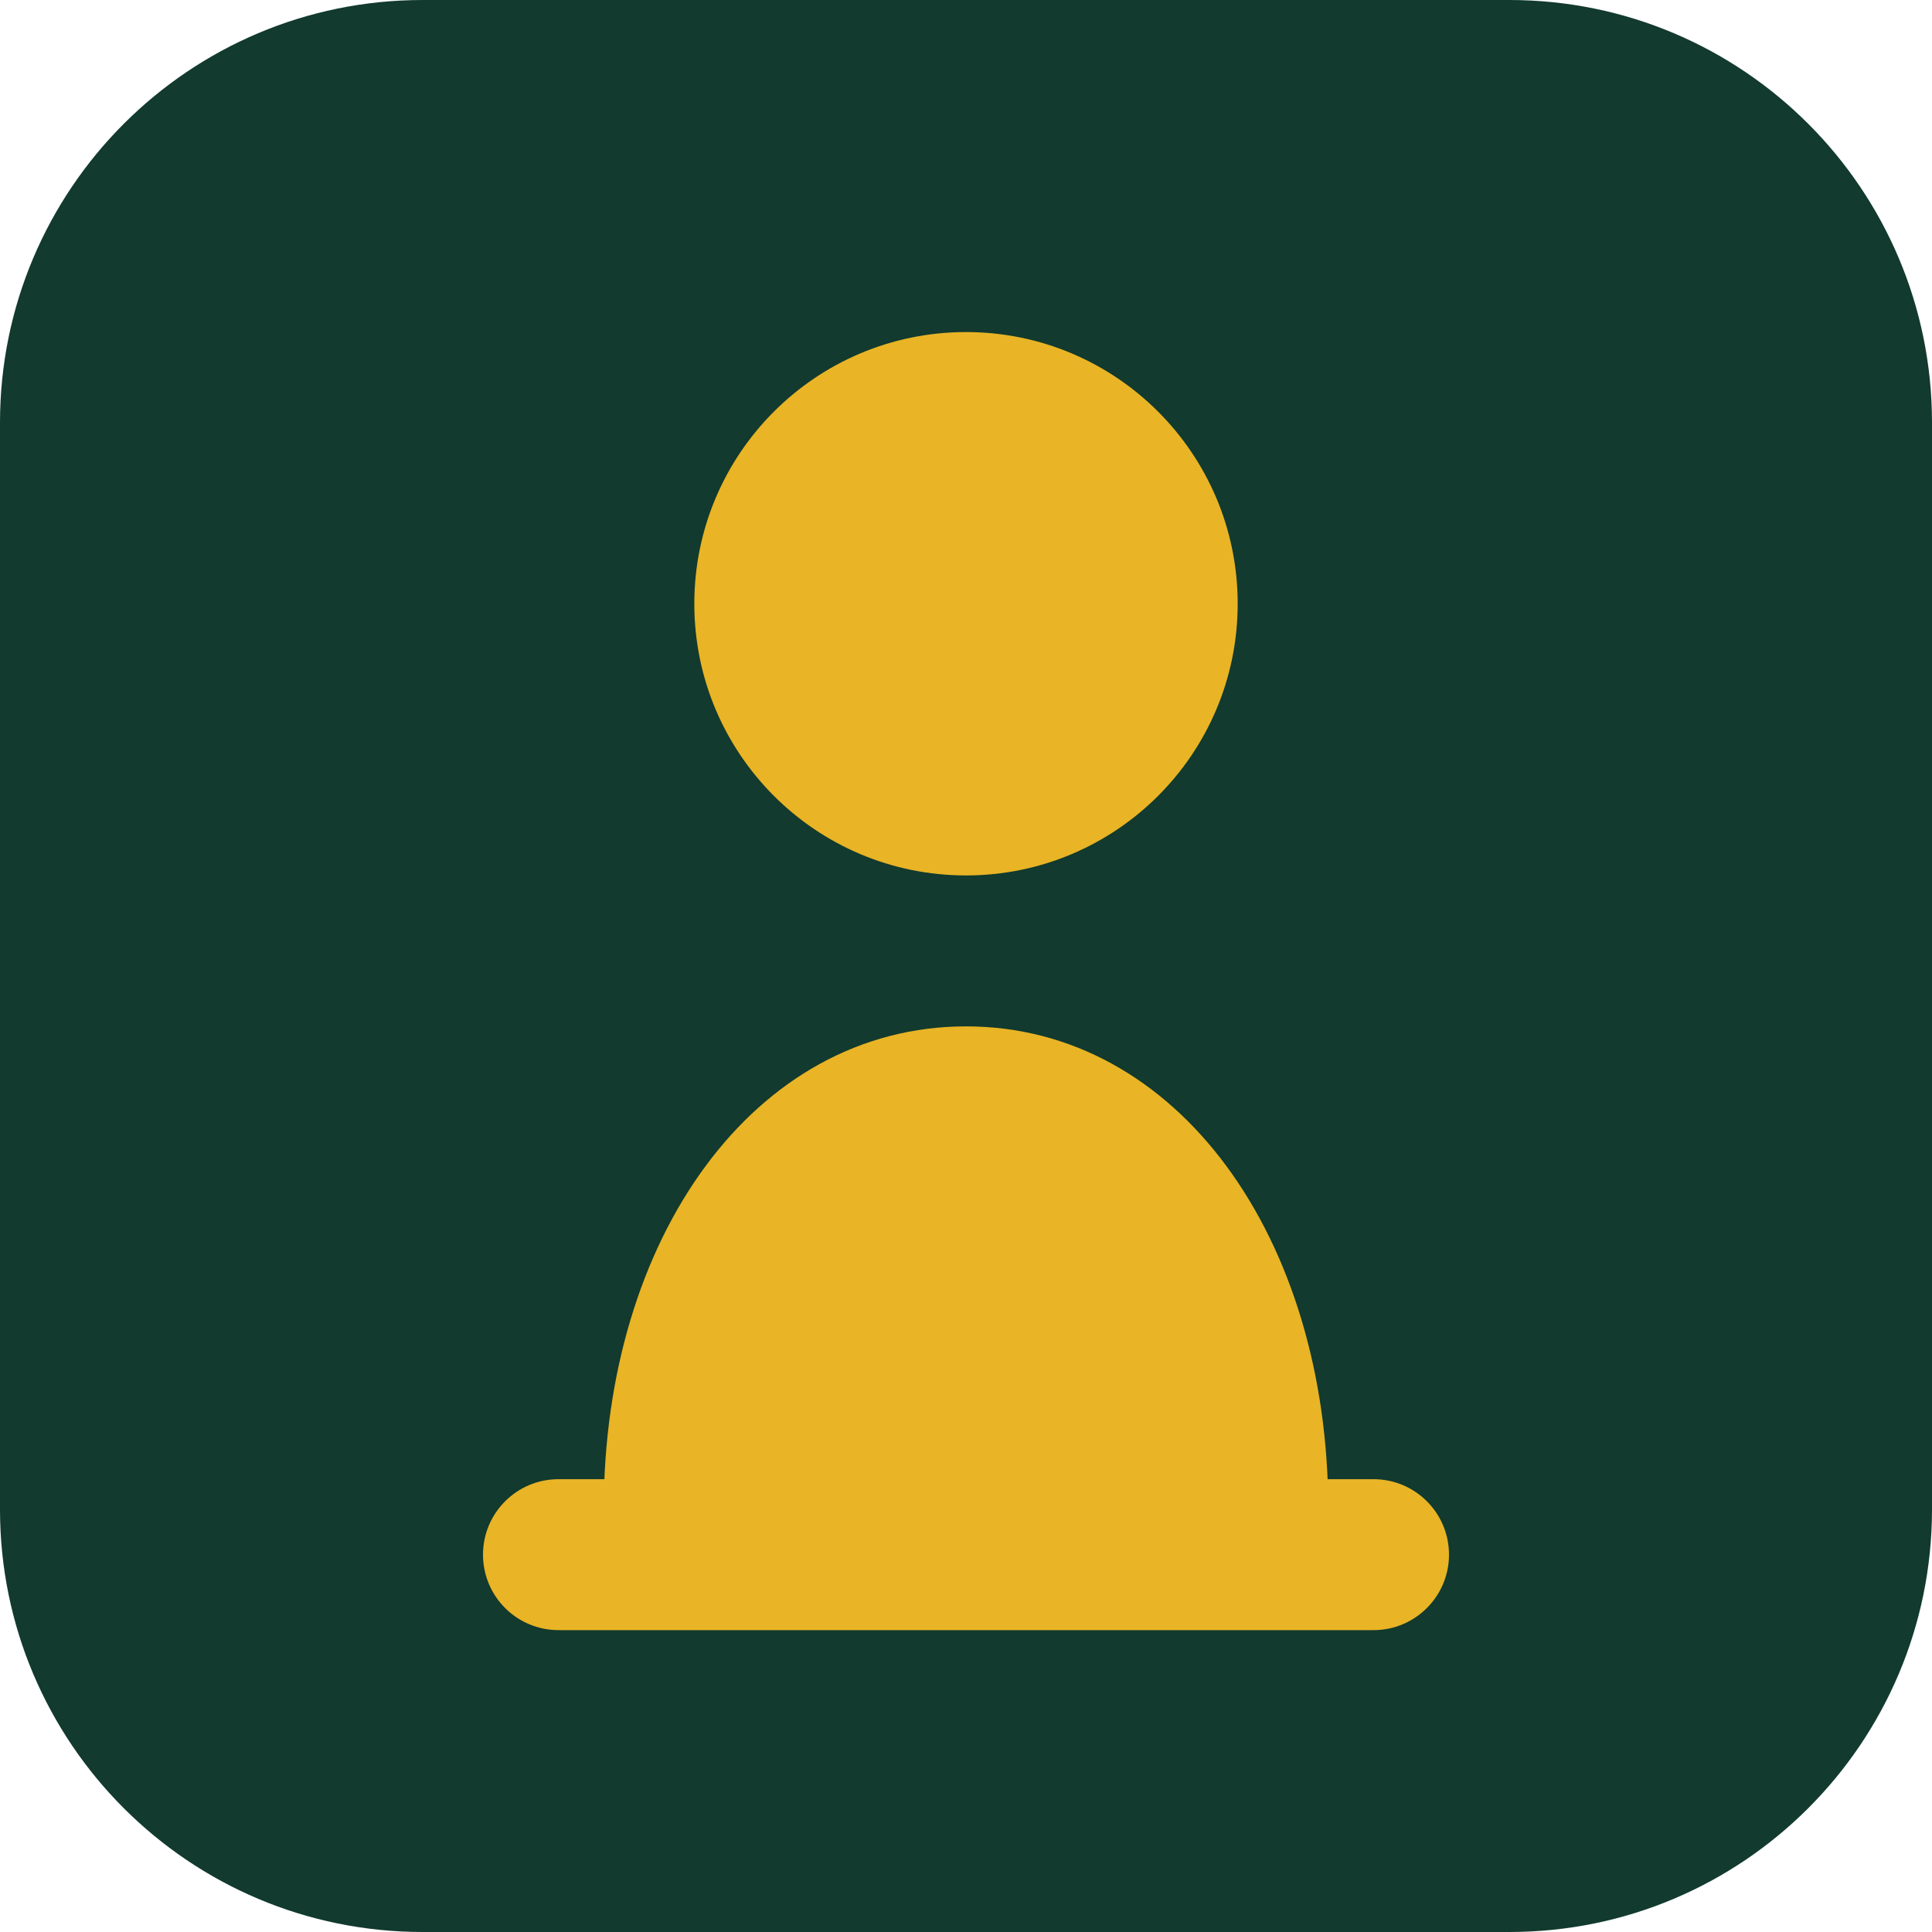
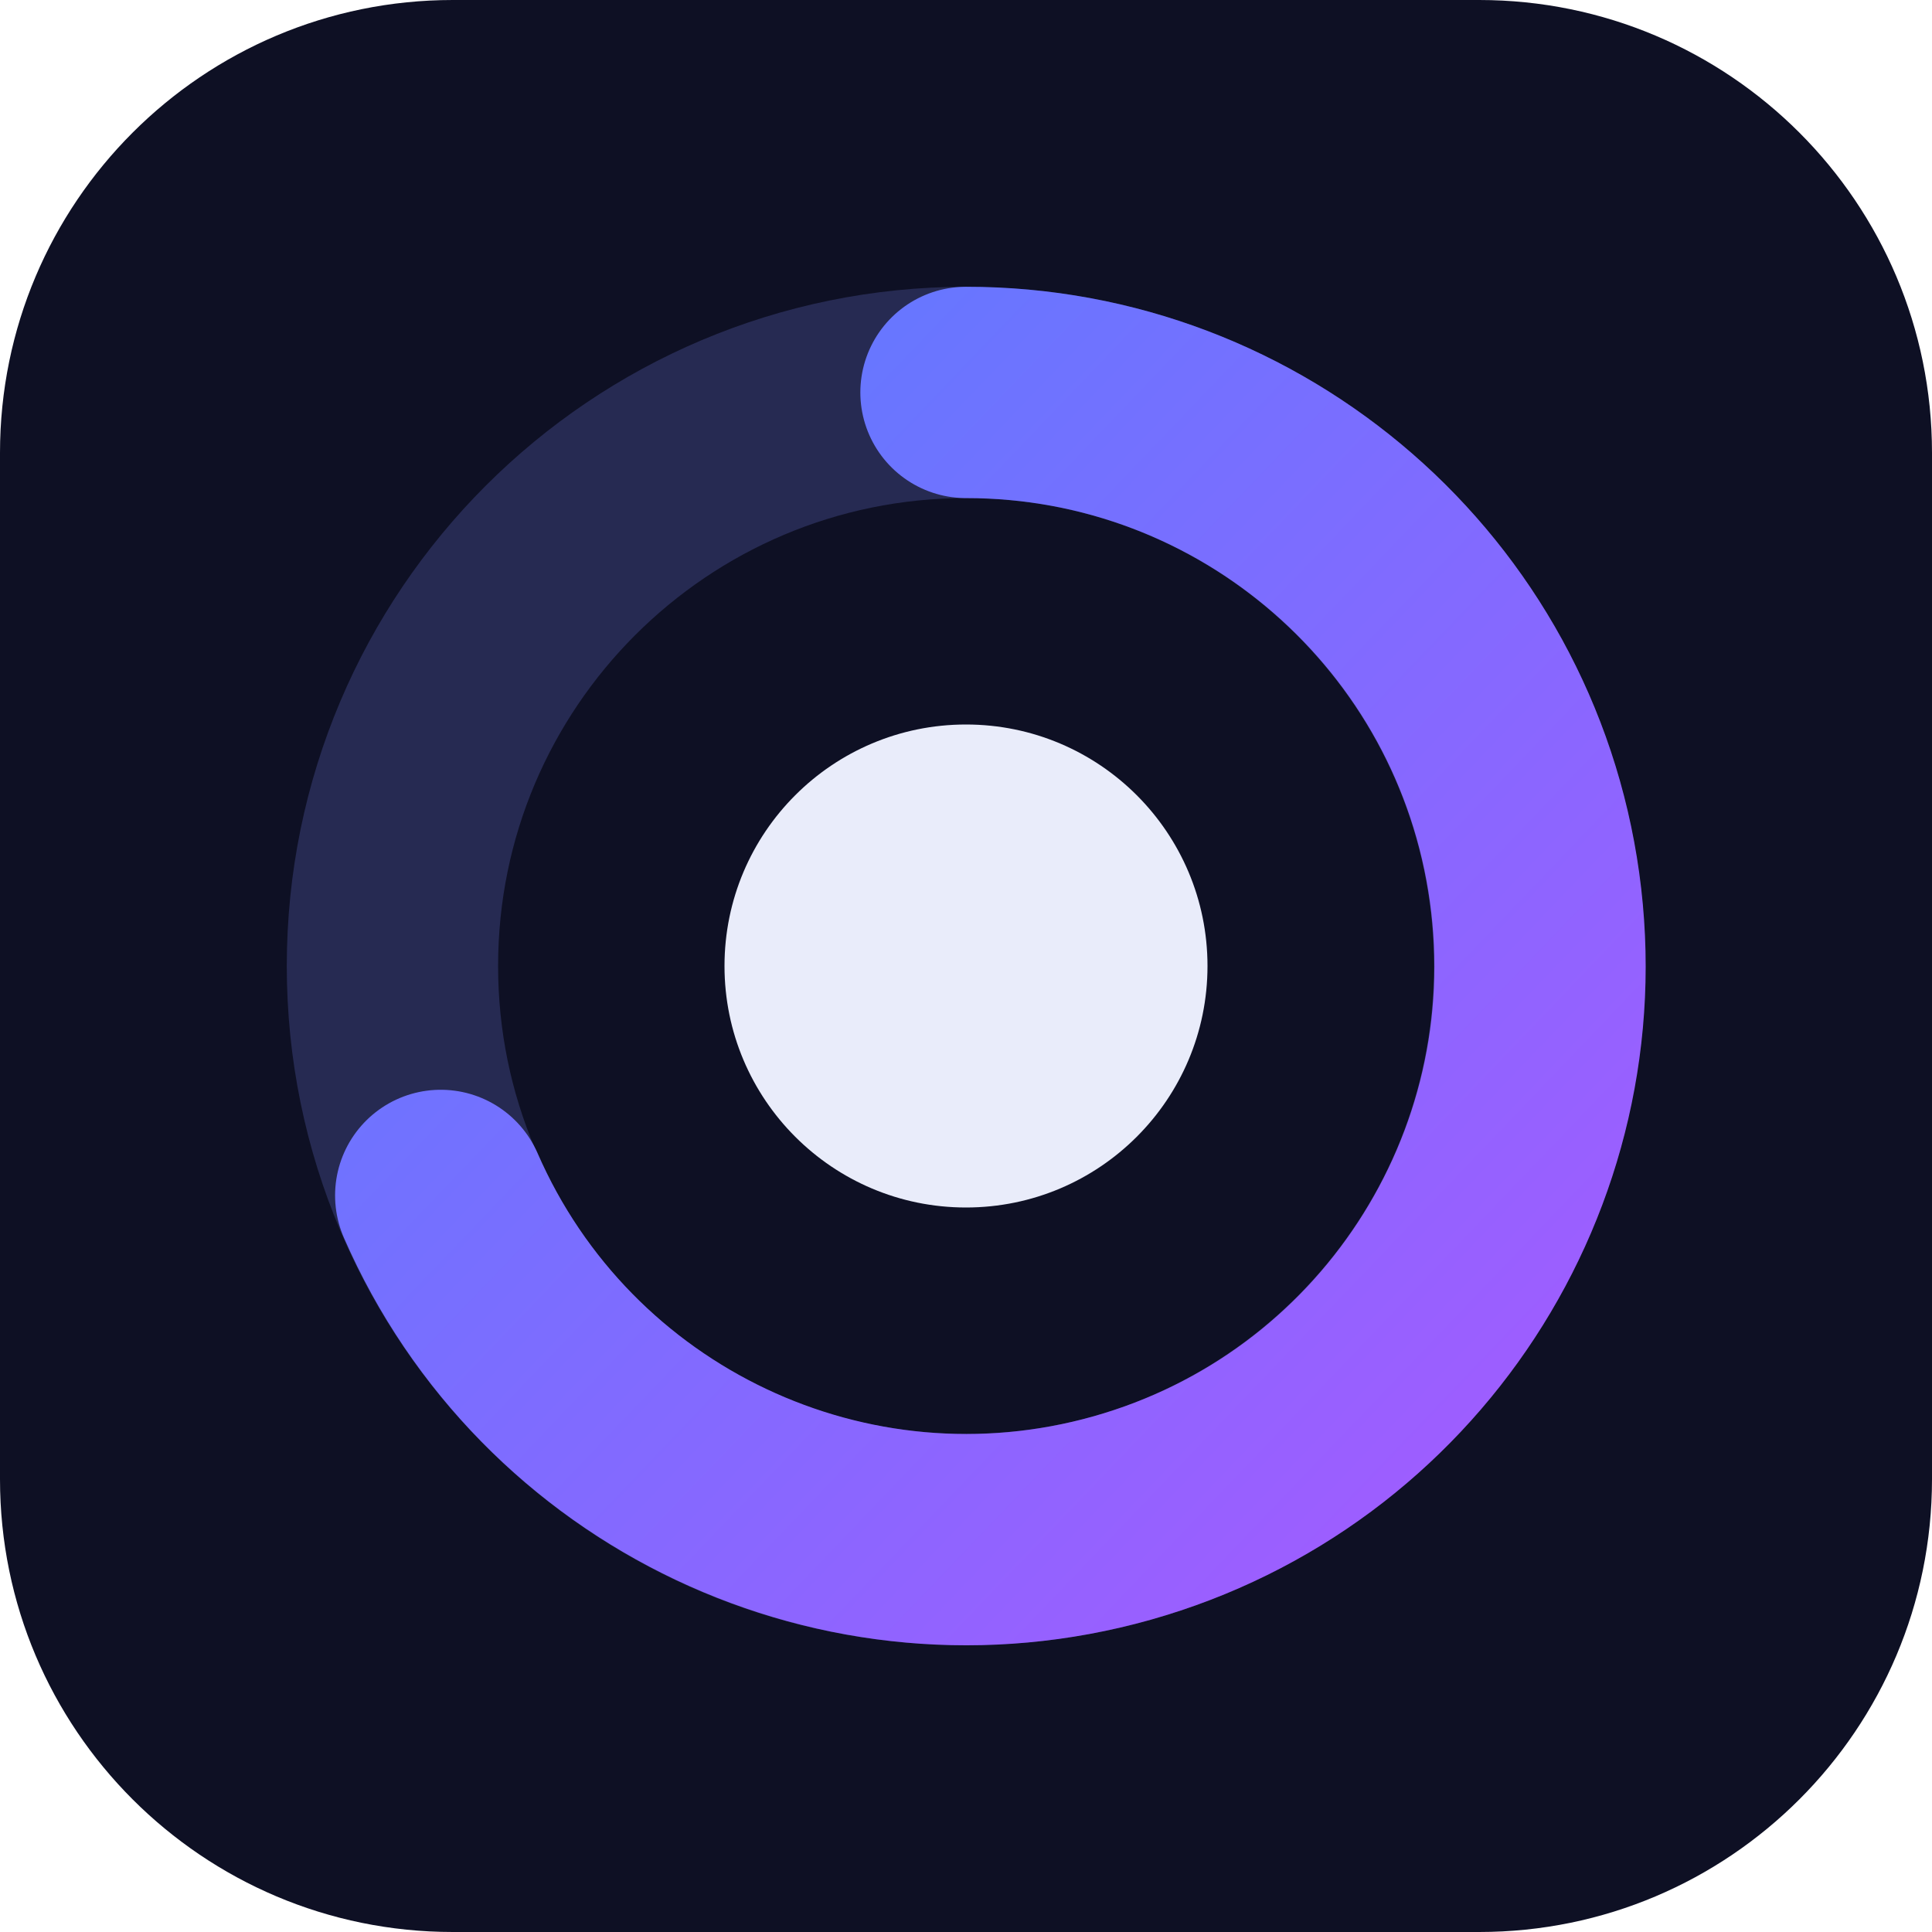
<svg xmlns="http://www.w3.org/2000/svg" viewBox="0 0 64 64">
-   <rect width="64" height="64" rx="14" fill="#123A2E" />
-   <circle cx="32" cy="20" r="9" fill="#E9B425" />
-   <path d="M20 50c0-9 5-16 12-16s12 7 12 16z" fill="#E9B425" />
-   <rect x="16" y="49" width="32" height="5" rx="2.5" fill="#E9B425" />
+   <defs>
+     <linearGradient id="g" x1="0" y1="0" x2="1" y2="1">
+       <stop offset="0" stop-color="#5B7CFF" />
+       <stop offset="1" stop-color="#A35BFF" />
+     </linearGradient>
+   </defs>
+   <rect width="64" height="64" rx="15" fill="#0E1024" />
+   <circle cx="32" cy="32" r="19" fill="none" stroke="#262A52" stroke-width="7" />
+   <path d="M32 13a19 19 0 1 1-17.4 26.6" fill="none" stroke="url(#g)" stroke-width="7" stroke-linecap="round" />
+   <circle cx="32" cy="32" r="8" fill="#E9ECFA" />
</svg>
